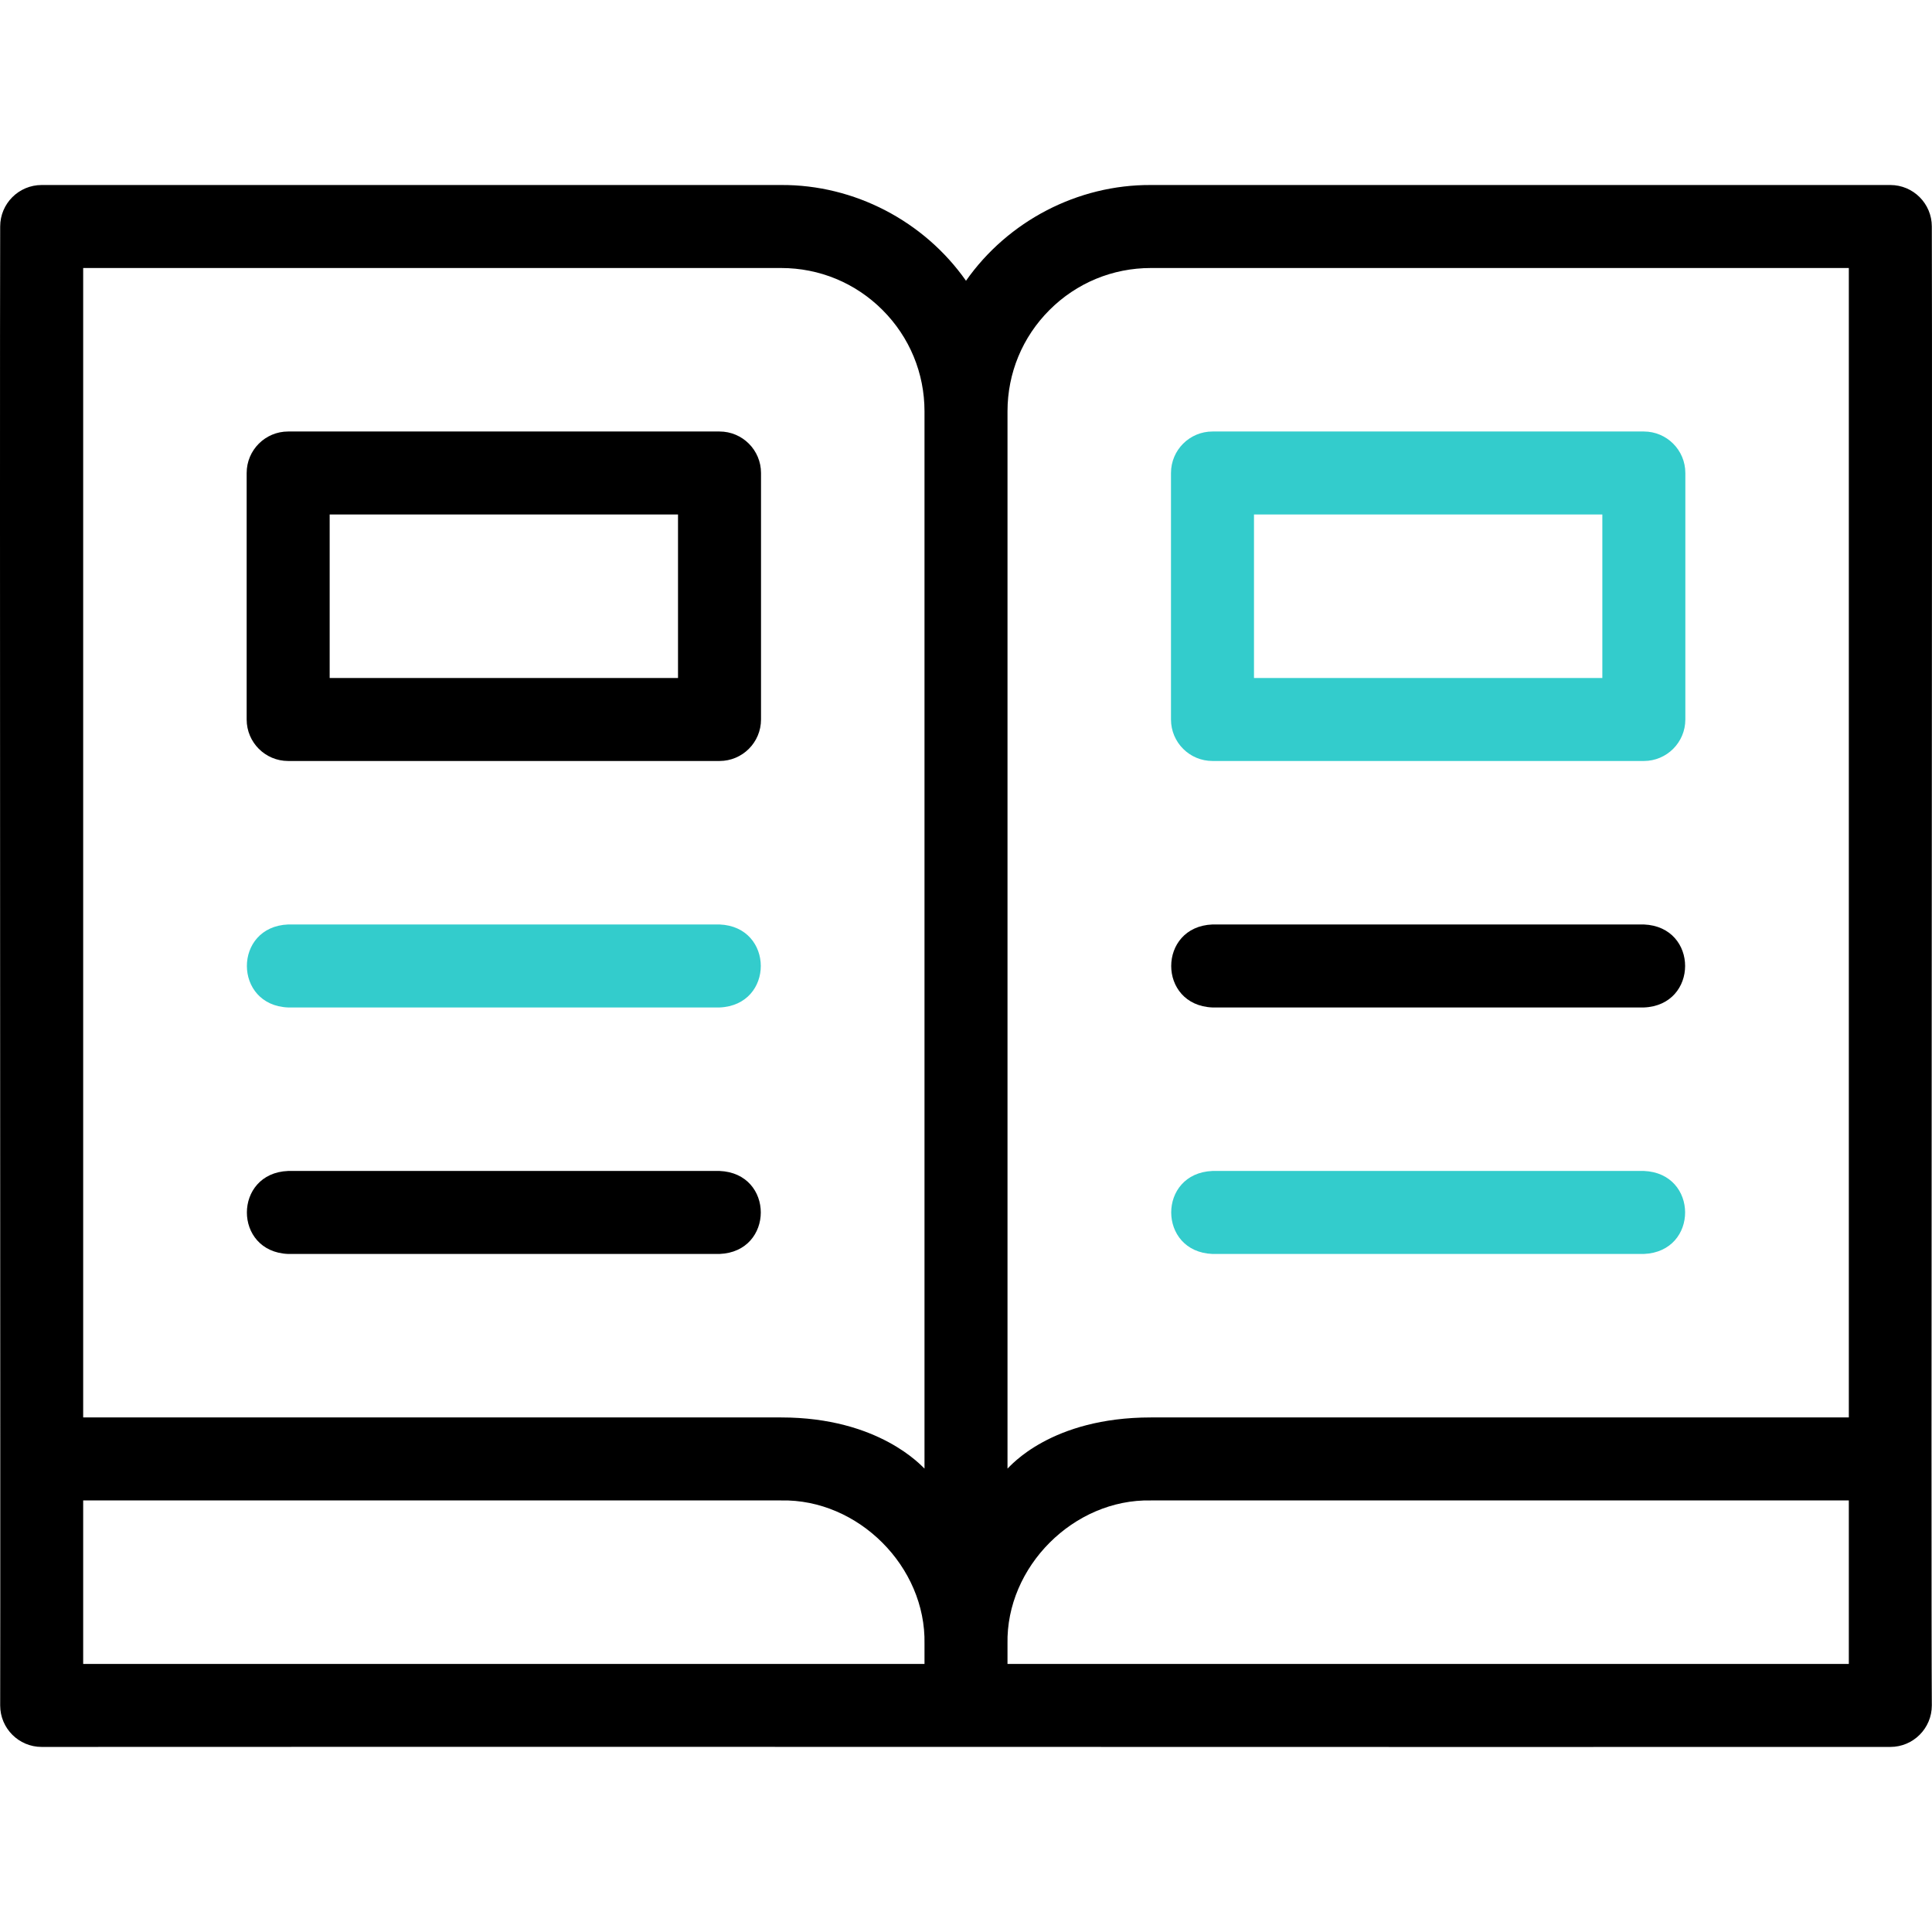
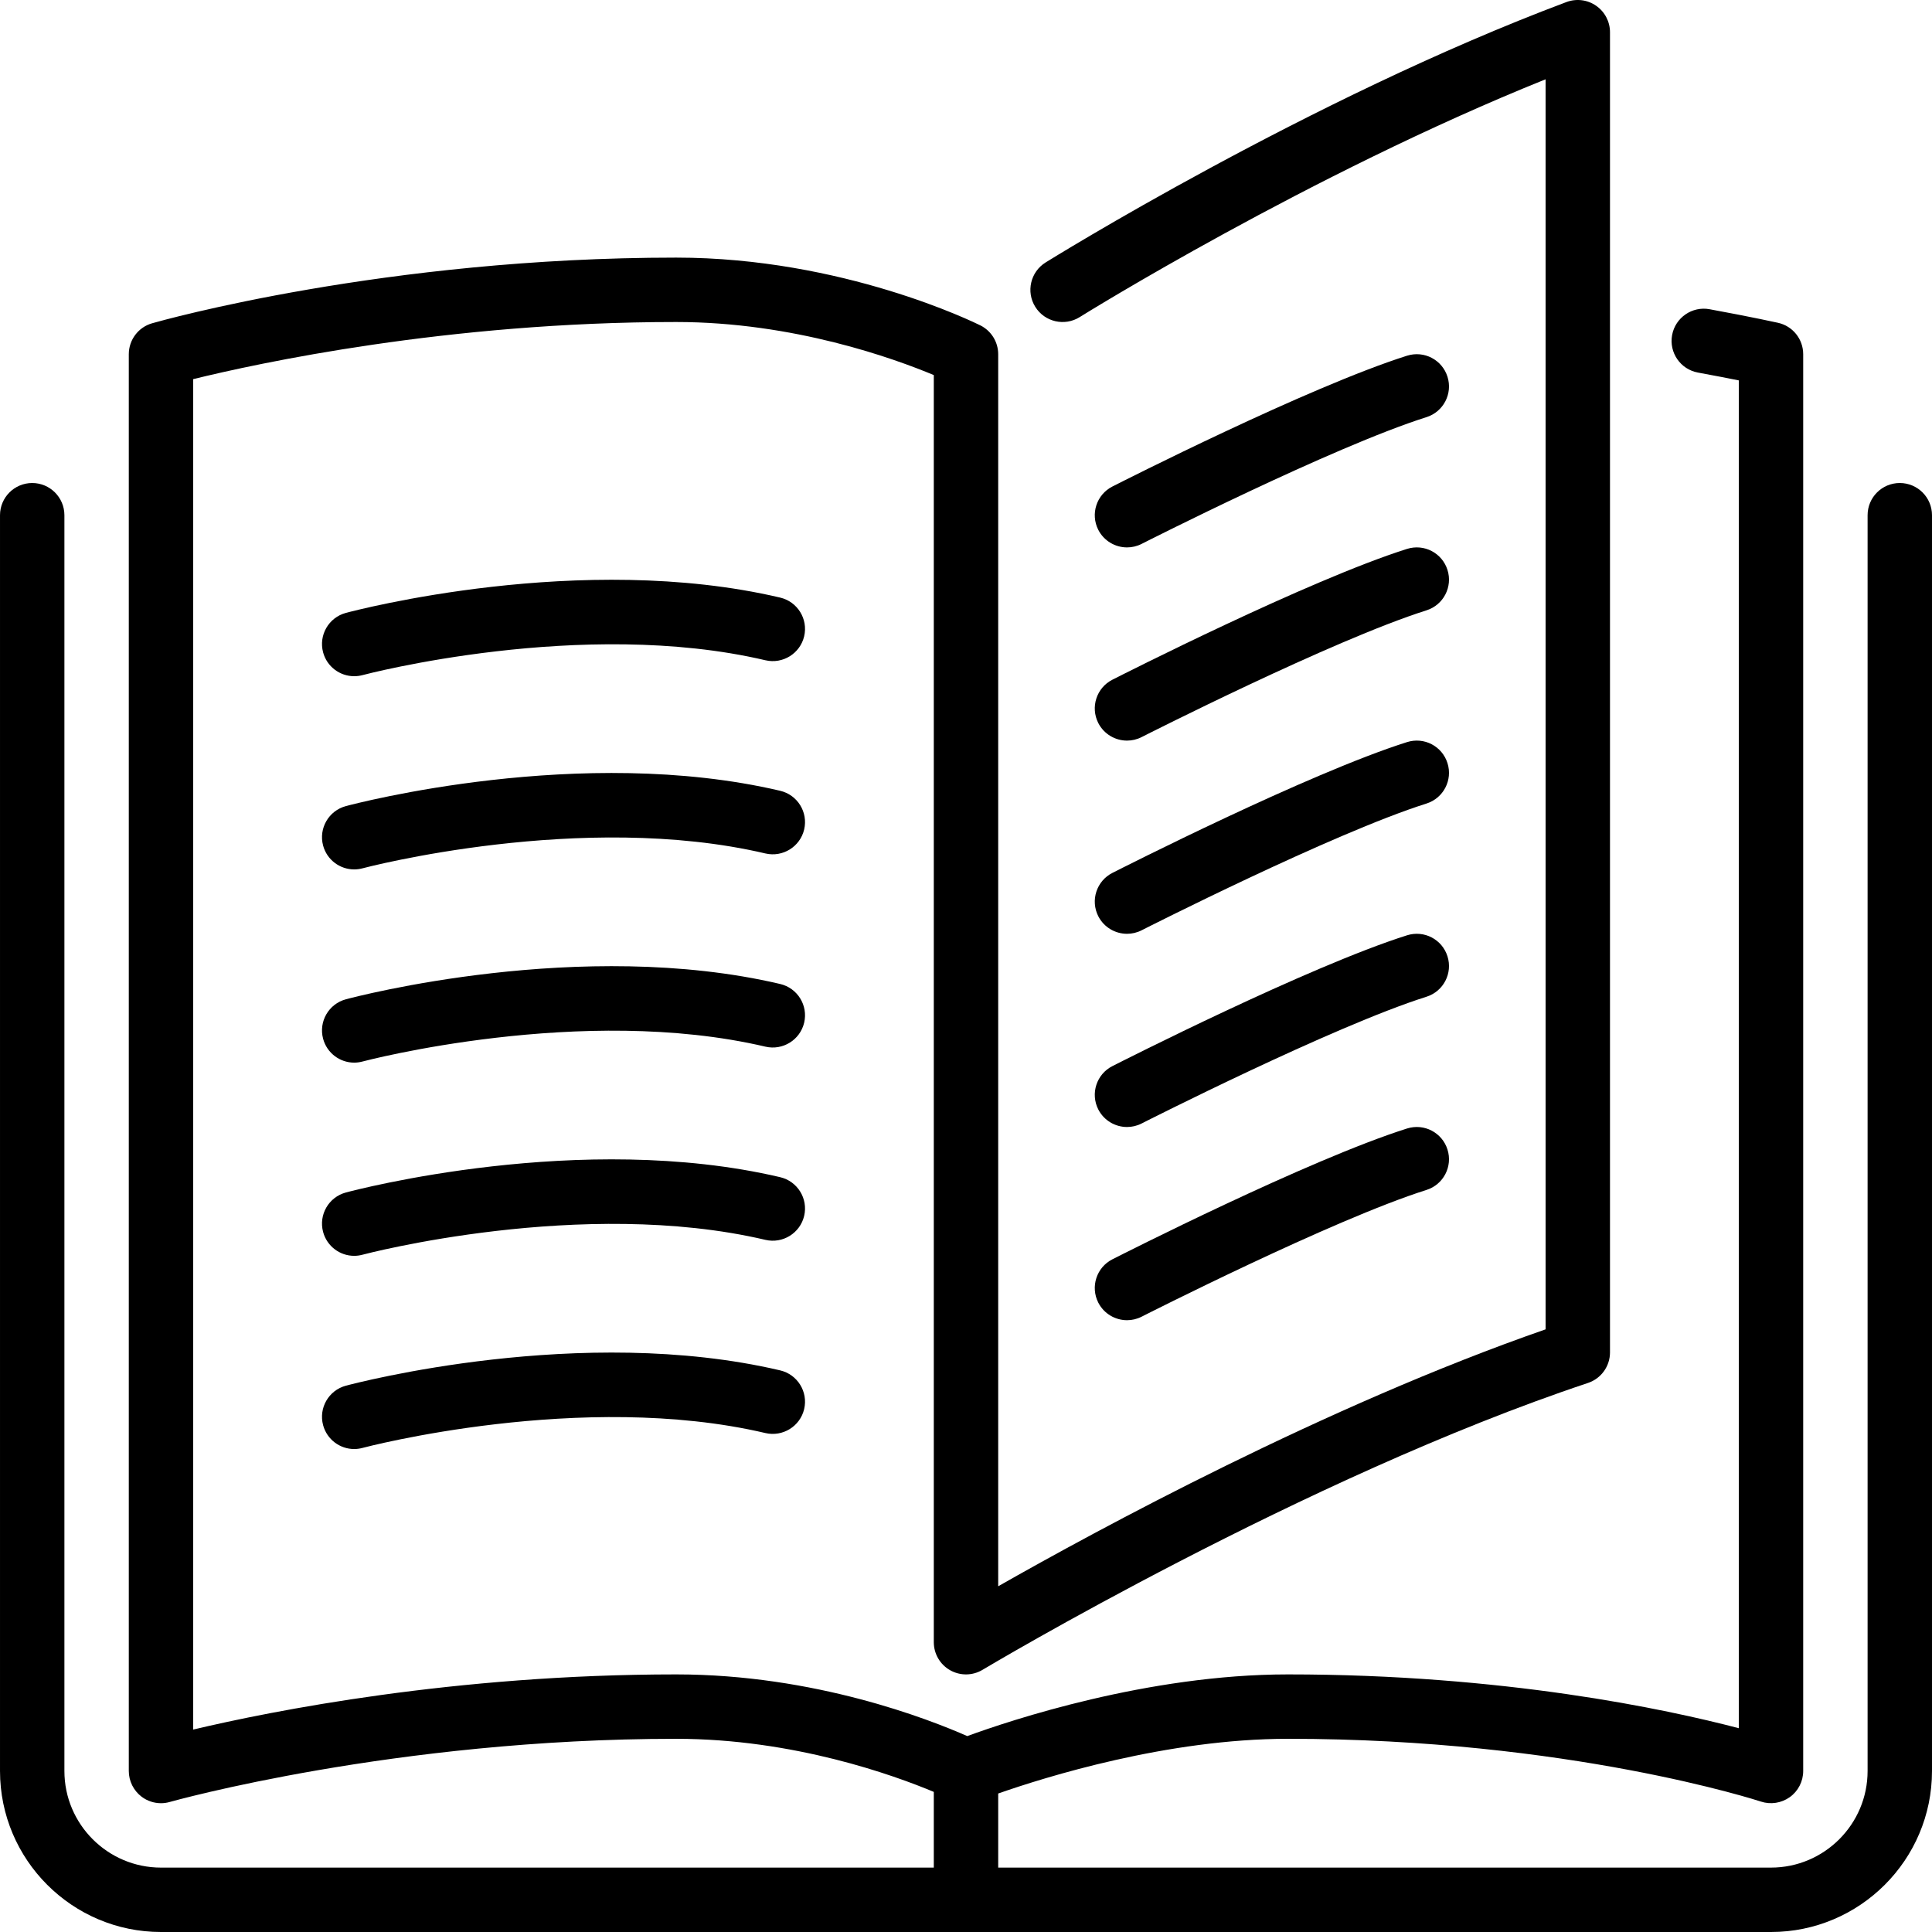
- <svg xmlns="http://www.w3.org/2000/svg" version="1.1" id="Capa_1" x="0px" y="0px" viewBox="0 0 512.094 512.094" style="enable-background:new 0 0 512.094 512.094;" xml:space="preserve" width="512" height="512">
+ <svg xmlns="http://www.w3.org/2000/svg" version="1.1" id="Layer_1" x="0px" y="0px" viewBox="0 0 512.004 512.004" style="enable-background:new 0 0 512.004 512.004;" xml:space="preserve">
  <g>
    <g>
      <g>
-         <path style="fill:#33CCCC;" d="M190.714,267.039H76.381c-14.56-0.564-14.617-21.411,0-22c0,0,114.333,0,114.333,0     C205.274,245.604,205.33,266.45,190.714,267.039z" />
-       </g>
-       <g>
-         <path style="fill:#33CCCC;" d="M435.714,332.373H321.381c-14.56-0.564-14.617-21.411,0-22c0,0,114.333,0,114.333,0     C450.274,310.937,450.33,331.783,435.714,332.373z" />
-       </g>
-       <g>
-         <path style="fill:#33CCCC;" d="M435.714,201.706H321.381c-6.075,0-11-4.925-11-11v-65.333c0-6.075,4.925-11,11-11h114.333     c6.075,0,11,4.925,11,11v65.333C446.714,196.781,441.789,201.706,435.714,201.706z M332.381,179.706h92.333v-43.333h-92.333     V179.706z" />
+         <path d="M291.057,242.811c1.51,2.953,4.514,4.659,7.62,4.659c1.297,0,2.628-0.299,3.866-0.93     c0.503-0.256,50.731-25.771,75.503-33.596c4.489-1.425,6.98-6.221,5.555-10.709c-1.417-4.489-6.178-6.989-10.709-5.572     c-26.095,8.252-75.981,33.596-78.097,34.671C290.596,233.467,288.924,238.605,291.057,242.811z" />
+         <path d="M298.677,145.071c1.297,0,2.628-0.299,3.866-0.93c0.503-0.256,50.731-25.771,75.503-33.596     c4.489-1.425,6.98-6.221,5.555-10.709c-1.417-4.489-6.178-6.989-10.709-5.572c-26.095,8.252-75.981,33.596-78.097,34.671     c-4.198,2.133-5.871,7.27-3.738,11.477C292.567,143.364,295.571,145.071,298.677,145.071z" />
+         <path d="M503.469,128.004c-4.719,0-8.533,3.823-8.533,8.533v332.8c0,14.114-11.486,25.6-25.6,25.6h-204.8v-19.635     c12.442-4.352,44.851-14.498,76.8-14.498c74.334,0,124.809,16.461,125.312,16.631c2.568,0.853,5.436,0.427,7.68-1.178     c2.227-1.604,3.541-4.181,3.541-6.921V93.871c0-4.002-2.773-7.467-6.682-8.329c0,0-6.69-1.493-18.125-3.593     c-4.617-0.853-9.079,2.219-9.933,6.844c-0.853,4.642,2.21,9.088,6.844,9.941c4.361,0.802,8.013,1.51,10.829,2.074v357.188     c-19.337-5.069-62.276-14.259-119.467-14.259c-37.18,0-73.702,12.211-85.001,16.35c-10.044-4.437-40.405-16.35-77.133-16.35     c-58.778,0-107.196,9.694-128,14.618V100.475c17.041-4.19,67.371-15.138,128-15.138c31.113,0,57.796,9.685,68.267,14.063v335.804     c0,3.072,1.655,5.914,4.326,7.424c2.671,1.519,5.965,1.476,8.602-0.111c0.845-0.503,85.393-51.004,160.435-76.015     c3.49-1.169,5.837-4.42,5.837-8.098V8.537c0-2.799-1.374-5.419-3.678-7.014c-2.287-1.596-5.222-1.963-7.859-0.981     C346.856,26.15,277.771,69.141,277.079,69.568c-3.994,2.5-5.214,7.765-2.714,11.759c2.492,3.994,7.757,5.214,11.759,2.714     c0.631-0.401,60.732-37.794,123.477-63.027v331.281c-58.249,20.241-119.066,53.291-145.067,68.087V93.871     c0-3.234-1.826-6.187-4.719-7.637c-1.468-0.725-36.437-17.963-80.614-17.963c-77.107,0-136.388,16.683-138.88,17.399     c-3.661,1.041-6.187,4.395-6.187,8.201v375.467c0,2.671,1.263,5.197,3.388,6.81c1.502,1.135,3.311,1.724,5.146,1.724     c0.785,0,1.57-0.111,2.338-0.333c0.589-0.162,59.597-16.734,134.195-16.734c31.198,0,57.856,9.711,68.267,14.071v20.062h-204.8     c-14.114,0-25.6-11.486-25.6-25.6v-332.8c0-4.71-3.823-8.533-8.533-8.533s-8.533,3.823-8.533,8.533v332.8     c0,23.526,19.14,42.667,42.667,42.667h426.667c23.526,0,42.667-19.14,42.667-42.667v-332.8     C512.002,131.827,508.188,128.004,503.469,128.004z" />
+         <path d="M291.057,191.611c1.51,2.953,4.514,4.659,7.62,4.659c1.297,0,2.628-0.299,3.866-0.93     c0.503-0.256,50.731-25.771,75.503-33.596c4.489-1.425,6.98-6.221,5.555-10.709c-1.417-4.489-6.178-6.989-10.709-5.572     c-26.095,8.252-75.981,33.596-78.097,34.671C290.596,182.267,288.924,187.405,291.057,191.611z" />
+         <path d="M291.057,294.011c1.51,2.953,4.514,4.659,7.62,4.659c1.297,0,2.628-0.299,3.866-0.93     c0.503-0.256,50.731-25.771,75.503-33.596c4.489-1.425,6.98-6.221,5.555-10.709c-1.417-4.489-6.178-6.989-10.709-5.572     c-26.095,8.252-75.981,33.596-78.097,34.671C290.596,284.667,288.924,289.805,291.057,294.011z" />
+         <path d="M206.748,158.366c-52.693-12.365-112.572,3.388-115.089,4.062c-4.548,1.22-7.253,5.896-6.033,10.453     c1.024,3.814,4.471,6.323,8.235,6.323c0.734,0,1.476-0.094,2.219-0.29c0.572-0.162,58.223-15.326,106.778-3.934     c4.565,1.067,9.182-1.775,10.257-6.366C214.189,164.032,211.339,159.441,206.748,158.366z" />
+         <path d="M206.748,209.566c-52.693-12.356-112.572,3.388-115.089,4.062c-4.548,1.22-7.253,5.897-6.033,10.453     c1.024,3.814,4.471,6.323,8.235,6.323c0.734,0,1.476-0.094,2.219-0.29c0.572-0.162,58.223-15.326,106.778-3.934     c4.565,1.067,9.182-1.775,10.257-6.366C214.189,215.232,211.339,210.641,206.748,209.566z" />
+         <path d="M291.057,345.211c1.51,2.953,4.514,4.659,7.62,4.659c1.297,0,2.628-0.299,3.866-0.93     c0.503-0.256,50.731-25.771,75.503-33.596c4.489-1.425,6.98-6.221,5.555-10.709c-1.417-4.488-6.178-6.989-10.709-5.572     c-26.095,8.252-75.981,33.596-78.097,34.671C290.596,335.867,288.924,341.005,291.057,345.211z" />
+         <path d="M206.748,260.766c-52.693-12.356-112.572,3.379-115.089,4.062c-4.548,1.22-7.253,5.897-6.033,10.453     c1.024,3.814,4.471,6.332,8.235,6.332c0.734,0,1.476-0.102,2.219-0.299c0.572-0.162,58.223-15.326,106.778-3.934     c4.565,1.067,9.182-1.775,10.257-6.366C214.189,266.432,211.339,261.841,206.748,260.766z" />
+         <path d="M206.748,363.166c-52.693-12.365-112.572,3.388-115.089,4.062c-4.548,1.22-7.253,5.897-6.033,10.453     c1.024,3.814,4.471,6.332,8.235,6.332c0.734,0,1.476-0.102,2.219-0.299c0.572-0.162,58.223-15.326,106.778-3.934     c4.565,1.058,9.182-1.775,10.257-6.366C214.189,368.832,211.339,364.241,206.748,363.166z" />
+         <path d="M206.748,311.966c-52.693-12.365-112.572,3.379-115.089,4.062c-4.548,1.22-7.253,5.897-6.033,10.453     c1.024,3.814,4.471,6.332,8.235,6.332c0.734,0,1.476-0.102,2.219-0.299c0.572-0.162,58.223-15.326,106.778-3.934     c4.565,1.067,9.182-1.775,10.257-6.366C214.189,317.632,211.339,313.041,206.748,311.966z" />
      </g>
    </g>
-     <g>
-       <path d="M190.714,310.373H76.381c-14.56,0.564-14.617,21.411,0,22c0,0,114.333,0,114.333,0    C205.274,331.808,205.33,310.962,190.714,310.373z" />
-       <path d="M501.047,49.039h-196c-19.371-0.109-37.883,9.539-49,25.379c-11.117-15.828-29.626-25.496-49-25.379c0,0-196,0-196,0    c-6.075,0-11,4.925-11,11c-0.147,47.428,0.106,352.6,0,392c0,6.075,4.925,11,11,11c122.125-0.089,367.904,0.064,490.001,0    c6.075,0,10.999-4.925,10.999-11c-0.258-37.703,0.186-346.282-0.001-392C512.047,53.964,507.122,49.039,501.047,49.039z     M278.177,82.167c7.177-7.176,16.72-11.128,26.871-11.128h185v304.667h-185c-26.52,0-37.282,12.968-38,13.558V109.039    C267.047,98.892,271.001,89.347,278.177,82.167z M22.047,71.039h185c10.15,0,19.693,3.952,26.868,11.125    c7.179,7.183,11.132,16.728,11.132,26.875v280.224c-0.719-0.591-12-13.557-38-13.557h-185V71.039z M22.047,397.706h185    c20.43-0.425,38.422,17.58,38,38c0,0,0,5.333,0,5.333h-223V397.706z M490.047,441.039h-223v-5.333    c-0.42-20.423,17.572-38.424,38-38c0,0,185,0,185,0V441.039z" />
-       <path d="M321.381,267.039h114.333c14.56-0.564,14.617-21.411,0-22c0,0-114.333,0-114.333,0    C306.82,245.604,306.764,266.45,321.381,267.039z" />
-       <path d="M190.714,114.373H76.381c-6.075,0-11,4.925-11,11v65.333c0,6.075,4.925,11,11,11h114.333c6.075,0,11-4.925,11-11v-65.333    C201.714,119.298,196.789,114.373,190.714,114.373z M179.714,179.706H87.381v-43.333h92.333V179.706z" />
-     </g>
  </g>
+   <g>
+ </g>
+   <g>
+ </g>
+   <g>
+ </g>
+   <g>
+ </g>
+   <g>
+ </g>
+   <g>
+ </g>
+   <g>
+ </g>
+   <g>
+ </g>
+   <g>
+ </g>
+   <g>
+ </g>
+   <g>
+ </g>
+   <g>
+ </g>
+   <g>
+ </g>
+   <g>
+ </g>
+   <g>
+ </g>
</svg>
